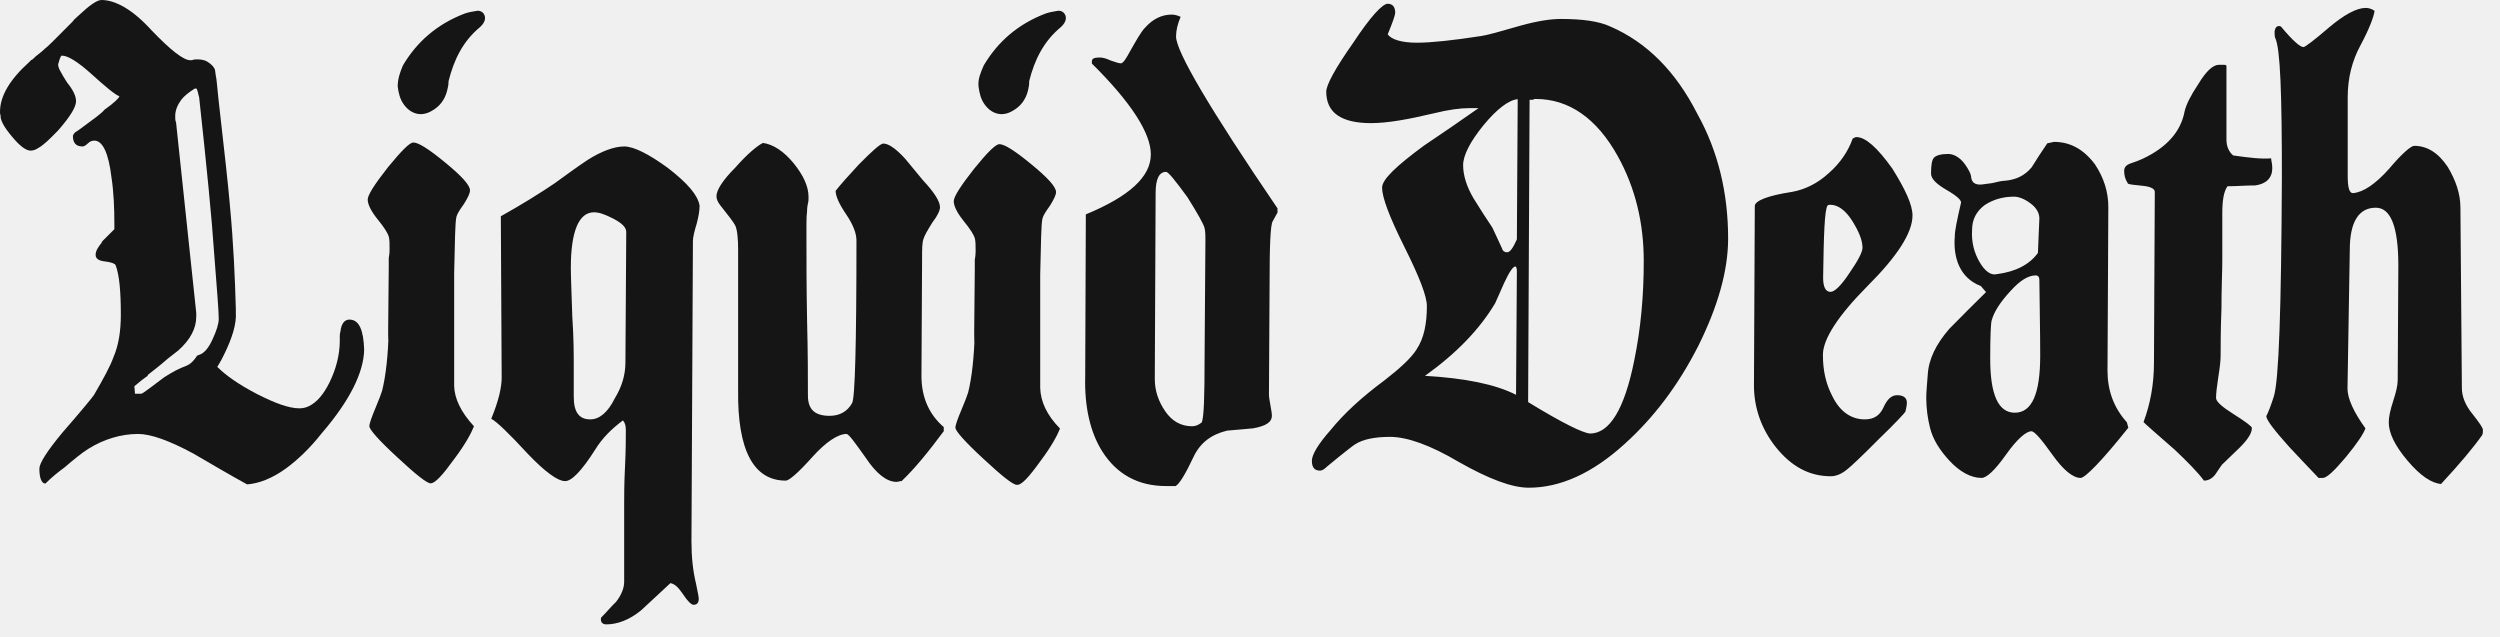
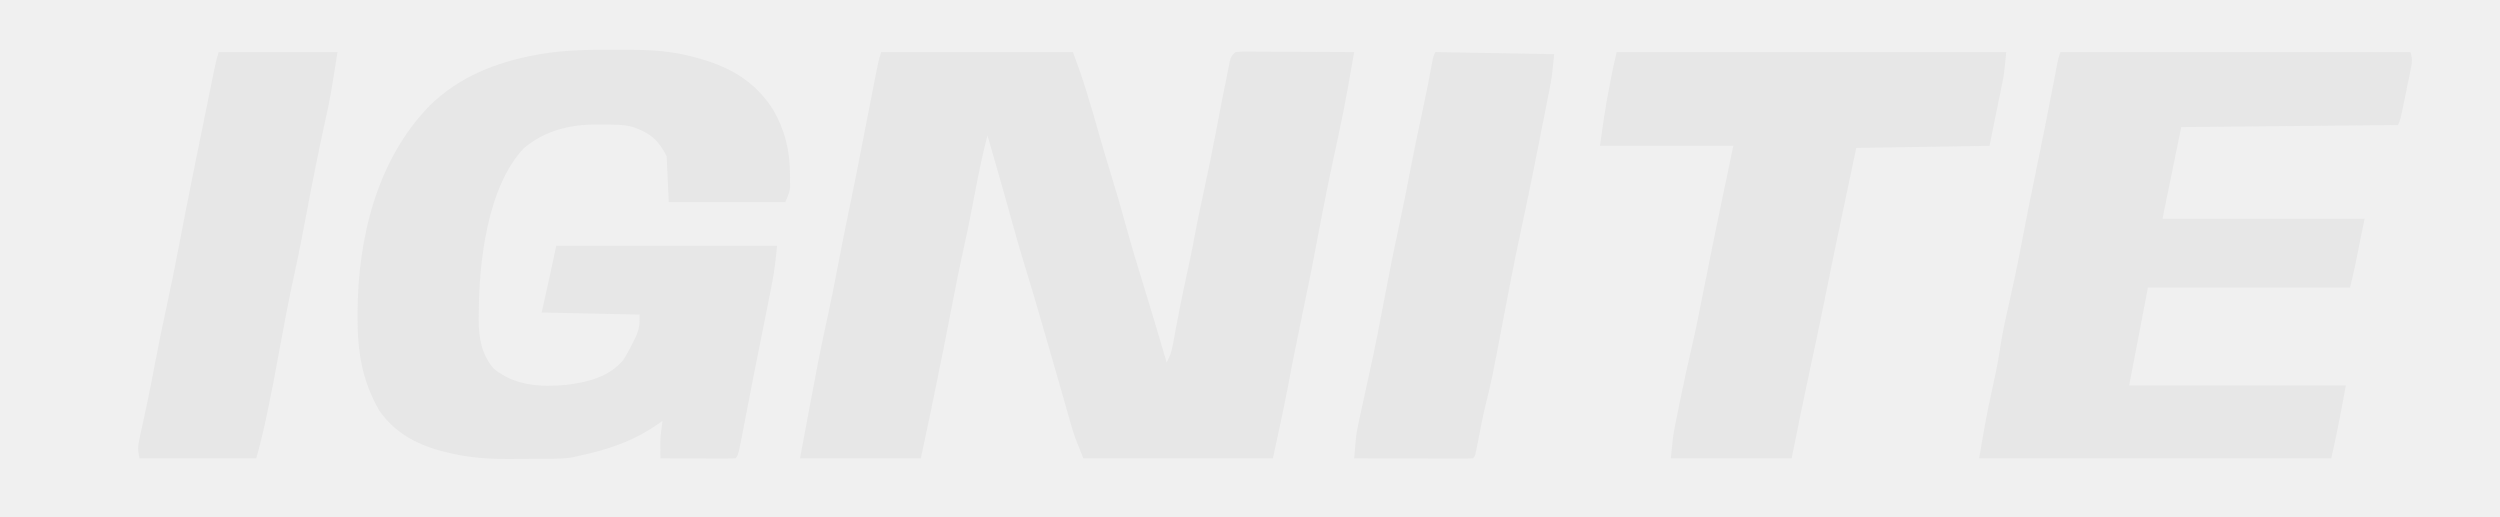
- <svg xmlns="http://www.w3.org/2000/svg" xml:space="preserve" id="Layer_1" x="0" y="0" version="1.1" viewBox="0 0 1200 305.5">
-   <style>.st0{fill:#151515}.st1{fill:#fff}</style>
-   <path d="M1191.8 206.4c0 1.1 0 1.8-.4 2.5-4.3 6.1-10.7 13.7-19.7 23.4-4.7-.4-10-4-16.1-11.2-6.1-7.2-9-13.3-9-18.4 0-2.5.7-5.8 2.1-10.1 1.4-4.3 2.2-7.6 2.2-10.1l.3-55.1c0-18.4-3.6-27.7-10.8-27.7-8.2 0-12.5 6.8-12.5 20.2l-1.1 66.6c0 4.7 2.9 11.2 8.6 19.1-.7 2.2-3.6 6.8-9.3 13.7-5.7 6.8-9.3 10.1-11.1 10.1h-2.1c-4.7-5-9.3-9.7-14-14.8-6.8-7.6-10.8-12.6-11.1-14.8 1.1-2.2 2.2-5 3.6-9.4 2.5-7.6 3.6-42.5 3.9-105.2 0-39.6-.7-61.9-3.2-67-.3-.7-.3-1.8-.3-3.2.3-1.8 1.1-2.5 2.1-2.5.4 0 .7 0 1.1.4 5.4 6.5 9 9.7 10.7 9.7.7 0 5-3.2 12.2-9.4 7.2-6.1 13.3-9.4 17.6-9.4 1.4 0 2.9.4 4.3 1.4-.4 2.9-2.5 8.6-6.8 16.6-3.9 7.2-6.1 15.5-6.1 24.8v37.8c0 5.4.7 8.3 2.5 8.3 5-.4 10.7-4.3 17.2-11.5 6.4-7.6 10.7-11.2 12.2-11.2 6.1 0 11.5 3.2 16.1 10.1 3.9 6.5 6.1 13 6.1 19.5l.7 86.8c0 4 1.8 8.3 5 12.2 3.3 4.2 5.1 6.7 5.1 7.8z" class="st0" />
-   <path d="M1090.7 80.7c0 4.7-2.9 7.6-8.2 8.3-4.3 0-9 .4-13.3.4-1.8 2.5-2.5 6.8-2.5 13v23c0 5-.4 12.6-.4 22.7-.4 10.1-.4 17.6-.4 22.7 0 2.2-.4 5.8-1.1 10.1-.7 4.7-1.1 7.9-1.1 10.1 0 1.8 2.9 4.3 8.6 7.9 5.7 3.6 8.6 5.8 8.6 6.5 0 2.5-1.8 5.4-5.8 9.4-2.9 2.9-5.7 5.4-8.6 8.3-.7 1.1-1.8 2.5-3.2 4.7-1.4 1.8-3.2 2.9-5.4 2.9-3.2-4.3-7.9-9-14-14.8-9-7.9-14-12.2-15-13.3 3.2-8.6 5-18 5-28.4l.4-82.1c0-1.4-1.8-2.5-5.7-2.9-4.3-.4-6.8-.7-7.2-1.1-1.4-2.2-1.8-4-1.8-6.1 0-1.8 1.1-2.9 3.2-3.6 2.2-.7 3.9-1.4 5.7-2.2 11.5-5.4 18.3-13 20.1-22.7.7-3.2 2.9-7.6 6.5-13 3.9-6.5 7.2-9.4 10-9.4h2.2c.4 0 1.1 0 1.4.4V67c0 3.2 1.1 5.8 3.2 7.6 7.5 1.1 13.6 1.8 18.3 1.4-.2.7.5 2.2.5 4.7zm-69.1 124.6c-12.9 16.2-20.8 24.1-22.9 24.1-3.6 0-8.2-3.6-13.6-11.2s-8.6-11.2-10-11.2c-2.5 0-6.8 3.6-12.2 11.2-5.4 7.6-9.3 11.2-11.8 11.2-5 0-10.4-2.9-15.4-8.3-4.6-5-7.9-10.1-9.3-15.8-1.1-4.3-1.8-9.4-1.8-14.4 0-2.9.4-6.5.7-10.8.4-7.6 3.9-14.8 10.4-22.3 5.7-5.8 11.8-11.9 17.6-17.6l-2.5-2.9c-10.4-4-13.3-14-12.5-23.8 0-2.9 1.1-7.9 2.9-15.8.7-1.4-1.8-3.6-6.8-6.5s-7.5-5.4-7.5-7.9c0-4 .4-6.5 1.4-7.6 1.1-1.1 3.2-1.8 6.8-1.8 2.5 0 5.4 1.4 7.9 4.7 1.8 2.5 3.2 5 3.2 6.8.4 2.2 1.8 3.2 4.3 3.2 1.1 0 2.9-.4 5.7-.7 2.9-.7 4.7-1.1 5.7-1.1 5.7-.4 10-2.5 13.3-6.5 2.5-4 5-7.9 7.5-11.5l3.2-.7c7.9 0 14.3 3.6 19.7 10.8 4.3 6.5 6.4 13.3 6.4 20.5l-.4 78.5c0 9.4 2.9 17.7 9.3 24.8l.7 2.6zm-43.4-83.9.7-16.6c0-2.5-1.4-5.1-4.3-7.2-2.9-2.2-5.7-3.2-7.9-3.2-5.4 0-10 1.4-14 4-3.9 2.9-6.1 6.8-6.1 11.9-.4 6.1 1.1 11.2 3.6 15.5 2.5 4.3 5.4 6.5 8.2 5.8 9.4-1.2 15.9-4.8 19.8-10.2zm-1.1 10.8c-3.6 0-7.5 2.5-11.8 7.2-5.4 5.8-8.2 10.4-9.3 14.4-.4 1.4-.7 7.6-.7 18.4 0 17.3 3.9 25.9 11.8 25.9 8.2 0 12.2-9 12.2-27.4 0-.4 0-12.2-.4-36 0-1.4-.3-2.5-1.8-2.5zM918 103.4c0 8.3-7.2 19.5-21.5 33.8-14.3 14.4-21.5 25.6-21.5 33.1 0 7.6 1.4 14 4.7 20.2 3.6 7.2 9 10.8 15.4 10.8 4.3 0 7.2-1.8 9-5.8 1.8-4 3.9-5.8 6.5-5.8 2.9 0 4.7 1.1 4.7 3.6 0 1.4-.4 2.9-.7 4.3-.4.7-4.7 5.4-12.9 13.3-8.2 8.3-13.3 13-14.7 14.1-2.9 2.5-5.7 3.6-8.2 3.6-10.4 0-19-4.7-26.5-14.1-6.8-8.6-10.4-18.7-10.4-29.5l.4-86.1c0-2.5 6.1-5 17.9-6.8 6.1-1.1 12.2-4 17.6-9 5.4-4.7 9.3-10.4 11.5-16.6.7-.4 1.4-.7 1.8-.7 4.3 0 10 5 17.2 15.1 6.2 9.9 9.7 17.4 9.7 22.5zm-24 15.5c0-3.6-1.8-7.9-5-13-3.2-5-6.8-7.6-10.4-7.6-.4 0-1.1 0-1.4.4-1.4 2.2-1.8 13.7-2.1 34.6 0 4.3 1.1 6.8 3.6 6.8 1.8 0 5-2.9 9-9 4.2-6.1 6.3-10.1 6.3-12.2zm-64.5-4.4c0 15.5-5 32.8-14.3 51.5-9.7 19.1-21.5 34.6-35.5 47.2-15.4 14-30.8 20.9-45.9 20.9-8.2 0-19.3-4.3-33.3-12.2-14-8.3-25.1-12.2-33.3-12.2-7.2 0-12.9 1.1-16.8 3.6-.7.4-5.4 4-13.6 10.8-1.1 1.1-2.2 1.8-3.2 1.8-2.5 0-3.9-1.4-3.9-4.7 0-2.9 2.9-7.9 9-14.8 6.4-7.9 15-15.8 25.8-23.8 7.5-5.8 12.9-10.8 15.4-14.8 3.6-5.4 5-12.3 5-20.9 0-4.7-3.6-14-10.8-28.4-7.2-14.4-10.7-23.8-10.7-28.4 0-4 6.8-10.4 20.1-20.2 8.6-5.8 17.6-11.9 26.2-18h-4.3c-4.3 0-10 .7-17.2 2.5-12.2 2.9-22.2 4.7-30.1 4.7-14.3 0-21.5-5-21.5-15.1 0-3.2 4.3-11.2 12.9-23.4C657.8 8 663.6 1.8 666.1 1.8c2.2 0 3.6 1.4 3.6 4.3 0 1.1-1.1 4.3-3.6 10.4 1.8 2.5 6.8 4 14 4 6.8 0 17.2-1.1 30.8-3.2 2.9-.4 9.3-2.2 19-5 7.9-2.2 14.3-3.2 19.3-3.2 10.4 0 18.3 1.1 23.7 3.6 17.6 7.6 31.5 21.6 41.9 42.1 10 18 14.7 38.1 14.7 59.7zm-101.4.4.4-67.3c-4.3.4-10 4.7-16.5 12.6-6.4 7.9-9.7 14.4-9.7 19.1 0 5 1.8 10.5 5 15.9 2.9 4.7 6.1 9.7 9 14 1.1 2.2 2.5 5.4 4.7 10.1.4 1.4 1.4 1.8 2.5 1.8 1.4-.1 2.8-2.2 4.6-6.2zm-.4 74.6.4-59.4c0-1.4-.4-2.2-.7-2.2-1.1 0-2.9 2.5-5.4 7.9-1.4 3.2-2.9 6.5-4.3 9.7-7.5 12.6-18.6 24.1-33.7 34.9 19 1.1 33.7 4 43.7 9.1zm6.5-141.6-.7 145.1c16.5 10.1 26.2 14.8 29.7 15.1 9.3 0 16.5-11.5 21.2-34.9 3.2-15.5 4.6-31.3 4.6-47.9 0-18-3.9-34.9-12.5-50.4-10-18-23.3-27.4-39.4-27.4-.4 0-.7 0-1.4.4h-1.5zm-120.8 54c0-.4-.7 1.1-2.5 4.3-1.1 1.8-1.5 11.5-1.5 29.9l-.3 53.3c0 1.1.3 2.9.7 5.1.4 2.2.7 4 .7 5 0 3.2-2.9 5-9 6.1-3.9.4-8.2.7-12.5 1.1-7.5 1.8-12.9 5.8-16.1 12.6-3.9 8.3-6.8 13-8.6 14h-4.7c-13.3 0-23.6-5.7-30.5-16.6-5.7-9-8.6-21.2-8.2-36l.3-77.8c20.8-8.6 31.2-18 31.2-28.8 0-10.1-9.3-24.8-28.3-43.6v-1.1c0-1.4 1.4-1.8 3.9-1.8 1.1 0 2.9.4 5 1.4 2.1.7 4 1.4 5 1.4 1.1 0 2.5-2.2 4.6-6.1 2.9-5 5-9 7.2-11.2 3.6-4 7.9-6.1 12.6-6.1 1.4 0 2.9.4 4.3 1.1-1.4 3.2-2.2 6.5-2.2 9.4 0 7.2 16.1 34.6 48.7 82.5v1.9zm-53.7-19.4c-3.2 0-5 3.2-5 10.1l-.4 89.3c0 5.8 1.8 10.8 5 15.5 3.2 4.7 7.5 7.2 12.9 7.2 1.8 0 3.2-.7 4.6-1.8 1.1-2.2 1.4-12.6 1.4-31l.4-56.9c0-1.8 0-3.6-.4-5.4-.4-1.8-3.2-6.8-8.2-14.8-6-8.2-9.2-12.2-10.3-12.2zm-66.3-38.9c-1.1 4.3-3.6 7.6-7.5 9.7-5 2.9-10 1.4-13.3-3.2-1.8-2.5-2.5-5.4-2.9-8.6-.4-3.6 1.1-6.8 2.5-10.1 6.8-11.5 16.5-19.8 29.4-24.8 1.8-.7 4.3-1.1 6.1-1.4 2.9-.4 4.7 2.5 3.6 5-.4 1.1-1.4 2.2-2.2 2.9-8.2 6.8-12.6 15.8-15.1 25.9.1 1.7-.3 3.2-.6 4.6zm15.4 162.1c-1.1 2.9-3.9 8.3-9.3 15.5-5.7 7.9-9.3 11.9-11.5 11.5-1.8 0-7.2-4.3-16.1-12.6-9-8.3-13.3-13.3-13.3-14.8 0-1.4 1.1-4.3 2.9-8.6 1.8-4.3 2.9-7.2 3.2-8.3 1.8-7.2 2.9-16.9 3.2-29.5-.4 12.6-.4 2.5 0-29.9v-4.3c.4-2.2.4-3.6.4-4.3 0-2.5 0-4.7-.4-6.1-.4-1.4-2.1-4.3-5.4-8.3-3.2-4-4.7-7.2-4.7-9.4s3.2-7.2 9.7-15.5c6.4-7.9 10.4-11.9 12.2-11.9 2.5 0 7.5 3.2 15.4 9.7 7.9 6.5 11.8 10.8 11.8 13.3 0 1.4-1.1 3.6-2.9 6.5-2.1 2.9-3.2 4.7-3.6 6.1-.7 2.9-.7 11.9-1.1 27v54.4c.2 6.5 3.1 13 9.5 19.5zm-55.9 1.4c-7.5 10.1-14 18-20.1 23.8-.7 0-1.8.4-2.5.4-4.7 0-9.7-4-14.7-11.5-5.4-7.6-8.2-11.5-9.3-11.5-3.9 0-9.7 3.6-16.5 11.2-6.8 7.6-11.1 11.2-12.6 11.2-15.4 0-23.3-14.4-22.9-43.6v-67c0-5.8-.4-9.7-1.4-11.9-.7-1.4-3.2-4.7-7.2-9.7-1.1-1.4-1.8-2.9-1.8-4.3 0-2.9 2.9-7.6 9-13.7 5.7-6.5 10.4-10.4 13.3-11.9 5 .7 10 4 14.7 9.7 4.7 5.8 7.2 11.2 7.2 16.2 0 1.1 0 2.2-.3 3.2-.4 1.8-.4 3.2-.4 3.6-.4 2.5-.3 7.9-.3 16.6 0 7.9 0 19.8.3 36 .4 15.9.4 27.7.4 36 0 6.5 3.2 9.7 10.4 9.7 5 0 8.6-2.2 10.8-6.1 1.4-2.2 2.1-28.1 2.1-78.1 0-3.6-1.8-7.9-5-12.6-3.2-4.7-5-8.6-5-11.2 2.5-3.2 6.1-7.2 11.1-12.6 6.4-6.5 10.4-10.1 11.8-10.1 2.5 0 6.1 2.5 10.4 7.2 2.9 3.6 5.7 6.8 8.6 10.4 5.4 5.8 8.2 10.1 8.2 13 0 1.4-1.1 4-3.6 7.2-2.5 4-3.9 6.5-4.3 7.9-.7 1.8-.7 5-.7 9.4l-.3 56.5c0 10.1 3.6 18.4 10.7 24.5v2.1zm-117.5 80.3c0 1.8-.7 2.9-2.5 2.9-1.1 0-2.9-1.8-5-5-2.2-3.2-3.9-5-6.1-5.4-4.7 4.3-9.3 8.7-14 13-5.7 4.7-11.5 6.8-16.8 6.8-1.8 0-2.9-1.1-2.5-3.2 2.5-2.5 4.6-5.1 7.2-7.6 2.5-3.2 3.9-6.5 3.9-9.7v-37.4c0-4 0-9.7.4-17.7.4-7.9.4-13.7.4-17.6 0-2.2-.4-3.6-1.4-4.7-5.4 4-10 8.6-13.3 14-6.4 10.1-11.5 15.5-14.7 15.1-3.2 0-9.3-4.3-17.6-13-9.3-10.1-15-15.5-17.6-16.9 3.6-8.7 5-15.1 5-19.8l-.4-77.4c10.4-5.8 19-11.2 25.8-15.8 5-3.6 10.4-7.6 15.8-11.2 6.8-4.3 12.9-6.5 17.6-6.5 4.6 0 11.8 3.6 21.1 10.4 9.3 7.2 14.3 13 15.1 18 0 2.2-.4 5-1.4 8.7-1.1 3.6-1.8 6.5-1.8 8.3l-.7 144c0 7.6.7 14.4 2.2 20.5.9 4.3 1.3 6.5 1.3 7.2zM300.2 174l.4-62.7c0-2.2-2.2-4.3-6.5-6.5-3.6-1.8-6.4-2.9-9-2.9-7.2 0-11.1 9-11.1 26.6 0 5 .4 13 .7 23.4.7 10.4.7 18.4.7 23.4v15.2c0 7.2 2.5 10.8 7.9 10.8 4.6 0 8.6-3.6 11.8-10.1 3.3-5.4 5.1-11.1 5.1-17.2zM214.6 43.6c-1.1 4.3-3.6 7.6-7.5 9.7-5 2.9-10 1.4-13.3-3.2-1.8-2.5-2.5-5.4-2.9-8.6 0-3.6 1.1-6.8 2.5-10.1 6.8-11.5 16.5-19.8 29.4-24.8 1.8-.7 4.3-1.1 6.1-1.4 2.9-.4 4.7 2.5 3.6 5-.4 1.1-1.4 2.2-2.2 2.9-8.2 6.8-12.5 15.8-15 25.9 0 1.7-.3 3.2-.7 4.6zm12.9 161c-1.1 2.9-3.9 8.3-9.3 15.5-5.7 7.9-9.3 11.9-11.5 11.9-1.8 0-7.2-4.3-16.1-12.6-9-8.3-13.3-13.3-13.3-14.8 0-1.4 1.1-4.3 2.9-8.7 1.8-4.3 2.9-7.2 3.2-8.3 1.8-7.2 2.9-16.9 3.2-29.5-.4 12.6-.4 2.5 0-29.9v-4.3c.4-2.2.4-3.6.4-4.3 0-2.5 0-4.7-.4-6.1-.4-1.4-2.1-4.3-5.4-8.3-3.2-4-4.7-7.2-4.7-9.4s3.2-7.2 9.7-15.5c6.5-7.9 10.4-11.9 12.2-11.9 2.5 0 7.5 3.2 15.4 9.7 7.9 6.5 11.8 10.8 11.8 13.3 0 1.4-1.1 3.6-2.9 6.5-2.1 2.9-3.2 4.7-3.6 6.1-.7 2.9-.7 11.9-1.1 27v54.4c.2 5.8 3.1 12.3 9.5 19.2zm-181-7.1c-2.5 2.2 2.1-2.4-.8.5H45c3.3-3.2 1.6 0 1.5-.5z" class="st0" />
-   <path d="M167.7 153.4c-2.2 0-3.9 1.8-4.3 5.8-.4 1.1-.3 2.5-.3 4.3 0 6.8-1.8 13.7-5 20.2-2.9 5.8-6.1 9.4-9.7 11.2-1.4.7-2.9 1.1-4.7 1.1-5 0-11.8-2.5-20.4-6.9-9-4.7-15-9-19-13 1.4-2.2 2.5-4.3 3.2-5.8 3.9-7.9 6.1-14.8 5.7-20.5v-1.4c-.4-14.8-1.1-31.3-2.9-50.4-.7-8.3-2.5-24.8-5.4-50.1-.7-7.2-1.1-10.8-1.1-10.4-.4-1.8-.4-3.2-.7-4.3-.7-1.4-1.8-2.5-3.6-3.6s-3.9-1.1-5.4-1.1c-1.1 0-1.8.4-2.1.4h-.7c-3.2 0-9.3-4.7-18.6-14.4C63.8 4.7 55.5 0 48.7 0 46.6 0 43 2.5 38 7.2c-1.1 1.1-2.2 1.8-3.2 3.2-8.2 8.3-12.5 12.6-13.3 13-1.4 1.4-2.9 2.5-4.3 3.6-1.1 1.1-1.8 1.8-2.2 1.8l-1.1 1.1C4.7 38.2 0 46.1 0 53.7c0 .4 0 1.1.3 1.8-.3 1.8 1.5 5.4 5.4 10 3.9 4.7 6.8 6.8 9 6.8 1.1 0 2.5-.4 3.9-1.4 2.5-1.4 5.4-4.3 9.3-8.3 5.7-6.5 8.6-11.2 8.6-14 0-2.5-1.4-5.4-4.3-9-1.4-2.2-2.5-4-3.2-5.4-.7-1.1-1.1-2.5-1.1-3.2 0-.4.4-1.1.7-2.5.4-1.1.7-1.8 1.1-1.8 2.9 0 7.5 2.9 13.6 8.3 7.2 6.5 11.8 10.4 14 11.2 0 .7-2.5 3.2-7.2 6.5-1.4 1.8-5 4.3-10.4 8.3-1.4 1.1-2.5 1.8-3.6 2.5-.7.7-1.1 1.4-1.1 1.8 0 3.2 1.4 5 4.6 5 .7 0 1.4-.4 2.5-1.4 1.1-1.1 2.1-1.4 3.2-1.4 3.9 0 6.8 5.8 8.2 17.6 1.1 7.2 1.4 14.8 1.4 22.7v2.2l-5.4 5.4c-.4.4-.7.7-.7 1.1-1.8 2.2-2.9 4-2.9 5.8 0 1.8 1.4 2.9 4.6 3.2 3.2.4 4.7 1.1 5 1.8 1.8 4.7 2.5 12.6 2.5 23.8 0 7.9-1.1 14.8-3.6 20.5-1.4 4-4.7 10.1-9.3 18-.7 1.1-5.7 7.2-15.1 18-7.5 9-11.1 14.8-11.1 17.3 0 4.7 1.1 7.2 2.9 7.2 3.2-3.2 6.5-5.8 9-7.6 4.7-4 8.6-7.2 11.5-9 7.5-4.7 15.8-7.2 24-7.2 6.1 0 15 3.2 26.5 9.4 8.6 5 17.2 10.1 25.8 14.8 5.7-.4 12.2-2.9 19-7.9 5.4-4 11.1-9.4 16.8-16.6 13.6-15.8 20.1-29.2 20.4-40-.3-9.6-2.4-14.6-7.1-14.6zm-72 16.9c-.4 0-.7.4-1.1.4-1.8 2.9-3.6 4.3-5.4 5-3.2 1.1-6.5 2.9-10.4 5.4-5.7 4.3-9 6.8-9.7 7.2-.7.4-1.1.7-1.4.7h-2.9l-.3-3.6c2.1-1.8 4.3-3.6 6.4-5v-.4c3.2-2.5 6.4-5 9.7-7.9 1.8-1.4 3.2-2.5 5-3.9 5.7-5.1 8.6-10.5 8.6-16.2v-1.8l-9.7-91.5c-.4-.7-.4-1.8-.4-2.9 0-2.9 1.1-5.4 2.9-7.9 1.4-1.8 3.6-3.6 6.5-5.4h.7c.4 0 .7 1.4 1.4 4.3 3.6 33.1 6.1 58.3 7.2 74.9 1.4 17.7 2.2 28.1 2.2 31.3 0 2.5-1.1 5.8-2.9 9.7-2.1 4.7-4.3 6.9-6.4 7.6z" class="st0" />
-   <path d="M1191.8 610.4c0 1.1 0 1.8-.4 2.5-4.3 6.1-10.7 13.7-19.7 23.4-4.7-.4-10-4-16.1-11.2-6.1-7.2-9-13.3-9-18.4 0-2.5.7-5.8 2.1-10.1 1.4-4.3 2.2-7.6 2.2-10.1l.3-55.1c0-18.4-3.6-27.7-10.8-27.7-8.2 0-12.5 6.8-12.5 20.2l-1.1 66.6c0 4.7 2.9 11.2 8.6 19.1-.7 2.2-3.6 6.8-9.3 13.7-5.7 6.8-9.3 10.1-11.1 10.1h-2.1c-4.7-5-9.3-9.7-14-14.8-6.8-7.6-10.8-12.6-11.1-14.8 1.1-2.2 2.2-5 3.6-9.4 2.5-7.6 3.6-42.5 3.9-105.2 0-39.6-.7-61.9-3.2-67-.3-.7-.3-1.8-.3-3.2.3-1.8 1.1-2.5 2.1-2.5.4 0 .7 0 1.1.4 5.4 6.5 9 9.7 10.7 9.7.7 0 5-3.2 12.2-9.4 7.2-6.1 13.3-9.4 17.6-9.4 1.4 0 2.9.4 4.3 1.4-.4 2.9-2.5 8.6-6.8 16.6-3.9 7.2-6.1 15.5-6.1 24.8v37.8c0 5.4.7 8.3 2.5 8.3 5-.4 10.7-4.3 17.2-11.5 6.4-7.6 10.7-11.2 12.2-11.2 6.1 0 11.5 3.2 16.1 10.1 3.9 6.5 6.1 13 6.1 19.5l.7 86.8c0 4 1.8 8.3 5 12.2 3.3 4.2 5.1 6.7 5.1 7.8z" class="st1" />
-   <path d="M1090.7 484.7c0 4.7-2.9 7.6-8.2 8.3-4.3 0-9 .4-13.3.4-1.8 2.5-2.5 6.8-2.5 13v23c0 5-.4 12.6-.4 22.7-.4 10.1-.4 17.6-.4 22.7 0 2.2-.4 5.8-1.1 10.1-.7 4.7-1.1 7.9-1.1 10.1 0 1.8 2.9 4.3 8.6 7.9 5.7 3.6 8.6 5.8 8.6 6.5 0 2.5-1.8 5.4-5.8 9.4-2.9 2.9-5.7 5.4-8.6 8.3-.7 1.1-1.8 2.5-3.2 4.7-1.4 1.8-3.2 2.9-5.4 2.9-3.2-4.3-7.9-9-14-14.8-9-7.9-14-12.2-15-13.3 3.2-8.6 5-18 5-28.4l.4-82.1c0-1.4-1.8-2.5-5.7-2.9-4.3-.4-6.8-.7-7.2-1.1-1.4-2.2-1.8-4-1.8-6.1 0-1.8 1.1-2.9 3.2-3.6 2.2-.7 3.9-1.4 5.7-2.2 11.5-5.4 18.3-13 20.1-22.7.7-3.2 2.9-7.6 6.5-13 3.9-6.5 7.2-9.4 10-9.4h2.2c.4 0 1.1 0 1.4.4V471c0 3.2 1.1 5.8 3.2 7.6 7.5 1.1 13.6 1.8 18.3 1.4-.2.7.5 2.2.5 4.7zm-69.1 124.6c-12.9 16.2-20.8 24.1-22.9 24.1-3.6 0-8.2-3.6-13.6-11.2s-8.6-11.2-10-11.2c-2.5 0-6.8 3.6-12.2 11.2-5.4 7.6-9.3 11.2-11.8 11.2-5 0-10.4-2.9-15.4-8.3-4.6-5-7.9-10.1-9.3-15.8-1.1-4.3-1.8-9.4-1.8-14.4 0-2.9.4-6.5.7-10.8.4-7.6 3.9-14.8 10.4-22.3 5.7-5.8 11.8-11.9 17.6-17.6l-2.5-2.9c-10.4-4-13.3-14-12.5-23.8 0-2.9 1.1-7.9 2.9-15.8.7-1.4-1.8-3.6-6.8-6.5s-7.5-5.4-7.5-7.9c0-4 .4-6.5 1.4-7.6 1.1-1.1 3.2-1.8 6.8-1.8 2.5 0 5.4 1.4 7.9 4.7 1.8 2.5 3.2 5 3.2 6.8.4 2.2 1.8 3.2 4.3 3.2 1.1 0 2.9-.4 5.7-.7 2.9-.7 4.7-1.1 5.7-1.1 5.7-.4 10-2.5 13.3-6.5 2.5-4 5-7.9 7.5-11.5l3.2-.7c7.9 0 14.3 3.6 19.7 10.8 4.3 6.5 6.4 13.3 6.4 20.5l-.4 78.5c0 9.4 2.9 17.7 9.3 24.8l.7 2.6zm-43.4-83.9.7-16.6c0-2.5-1.4-5.1-4.3-7.2-2.9-2.2-5.7-3.2-7.9-3.2-5.4 0-10 1.4-14 4-3.9 2.9-6.1 6.8-6.1 11.9-.4 6.1 1.1 11.2 3.6 15.5 2.5 4.3 5.4 6.5 8.2 5.8 9.4-1.2 15.9-4.8 19.8-10.2zm-1.1 10.8c-3.6 0-7.5 2.5-11.8 7.2-5.4 5.8-8.2 10.4-9.3 14.4-.4 1.4-.7 7.6-.7 18.4 0 17.3 3.9 25.9 11.8 25.9 8.2 0 12.2-9 12.2-27.4 0-.4 0-12.2-.4-36 0-1.4-.3-2.5-1.8-2.5zM918 507.4c0 8.3-7.2 19.5-21.5 33.8-14.3 14.4-21.5 25.6-21.5 33.1 0 7.6 1.4 14 4.7 20.2 3.6 7.2 9 10.8 15.4 10.8 4.3 0 7.2-1.8 9-5.8 1.8-4 3.9-5.8 6.5-5.8 2.9 0 4.7 1.1 4.7 3.6 0 1.4-.4 2.9-.7 4.3-.4.7-4.7 5.4-12.9 13.3-8.2 8.3-13.3 13-14.7 14.1-2.9 2.5-5.7 3.6-8.2 3.6-10.4 0-19-4.7-26.5-14.1-6.8-8.6-10.4-18.7-10.4-29.5l.4-86.1c0-2.5 6.1-5 17.9-6.8 6.1-1.1 12.2-4 17.6-9 5.4-4.7 9.3-10.4 11.5-16.6.7-.4 1.4-.7 1.8-.7 4.3 0 10 5 17.2 15.1 6.2 9.9 9.7 17.4 9.7 22.5zm-24 15.5c0-3.6-1.8-7.9-5-13-3.2-5-6.8-7.6-10.4-7.6-.4 0-1.1 0-1.4.4-1.4 2.2-1.8 13.7-2.1 34.6 0 4.3 1.1 6.8 3.6 6.8 1.8 0 5-2.9 9-9 4.2-6.1 6.3-10.1 6.3-12.2zm-64.5-4.4c0 15.5-5 32.8-14.3 51.5-9.7 19.1-21.5 34.6-35.5 47.2-15.4 14-30.8 20.9-45.9 20.9-8.2 0-19.3-4.3-33.3-12.2-14-8.3-25.1-12.2-33.3-12.2-7.2 0-12.9 1.1-16.8 3.6-.7.4-5.4 4-13.6 10.8-1.1 1.1-2.2 1.8-3.2 1.8-2.5 0-3.9-1.4-3.9-4.7 0-2.9 2.9-7.9 9-14.8 6.4-7.9 15-15.8 25.8-23.8 7.5-5.8 12.9-10.8 15.4-14.8 3.6-5.4 5-12.3 5-20.9 0-4.7-3.6-14-10.8-28.4-7.2-14.4-10.7-23.8-10.7-28.4 0-4 6.8-10.4 20.1-20.2 8.6-5.8 17.6-11.9 26.2-18h-4.3c-4.3 0-10 .7-17.2 2.5-12.2 2.9-22.2 4.7-30.1 4.7-14.3 0-21.5-5-21.5-15.1 0-3.2 4.3-11.2 12.9-23.4 8.6-12.6 14.3-18.7 16.8-18.7 2.2 0 3.6 1.4 3.6 4.3 0 1.1-1.1 4.3-3.6 10.4 1.8 2.5 6.8 4 14 4 6.8 0 17.2-1.1 30.8-3.2 2.9-.4 9.3-2.2 19-5 7.9-2.2 14.3-3.2 19.3-3.2 10.4 0 18.3 1.1 23.7 3.6 17.6 7.6 31.5 21.6 41.9 42.1 9.8 17.9 14.5 38 14.5 59.6zm-101.4.4.4-67.3c-4.3.4-10 4.7-16.5 12.6-6.4 7.9-9.7 14.4-9.7 19.1 0 5 1.8 10.5 5 15.9 2.9 4.7 6.1 9.7 9 14 1.1 2.2 2.5 5.4 4.7 10.1.4 1.4 1.4 1.8 2.5 1.8 1.4-.1 2.8-2.2 4.6-6.2zm-.4 74.6.4-59.4c0-1.4-.4-2.2-.7-2.2-1.1 0-2.9 2.5-5.4 7.9-1.4 3.2-2.9 6.5-4.3 9.7-7.5 12.6-18.6 24.1-33.7 34.9 19 1.1 33.7 4 43.7 9.1zm6.5-141.6-.7 145.1c16.5 10.1 26.2 14.8 29.7 15.1 9.3 0 16.5-11.5 21.2-34.9 3.2-15.5 4.6-31.3 4.6-47.9 0-18-3.9-34.9-12.5-50.4-10-18-23.3-27.4-39.4-27.4-.4 0-.7 0-1.4.4h-1.5zm-120.8 54c0-.4-.7 1.1-2.5 4.3-1.1 1.8-1.5 11.5-1.5 29.9l-.3 53.3c0 1.1.3 2.9.7 5.1.4 2.2.7 4 .7 5 0 3.2-2.9 5-9 6.1-3.9.4-8.2.7-12.5 1.1-7.5 1.8-12.9 5.8-16.1 12.6-3.9 8.3-6.8 13-8.6 14h-4.7c-13.3 0-23.6-5.7-30.5-16.6-5.7-9-8.6-21.2-8.2-36l.3-77.8c20.8-8.6 31.2-18 31.2-28.8 0-10.1-9.3-24.8-28.3-43.6v-1.1c0-1.4 1.4-1.8 3.9-1.8 1.1 0 2.9.4 5 1.4 2.1.7 4 1.4 5 1.4 1.1 0 2.5-2.2 4.6-6.1 2.9-5 5-9 7.2-11.2 3.6-4 7.9-6.1 12.6-6.1 1.4 0 2.9.4 4.3 1.1-1.4 3.2-2.2 6.5-2.2 9.4 0 7.2 16.1 34.6 48.7 82.5v1.9zm-53.7-19.4c-3.2 0-5 3.2-5 10.1l-.4 89.3c0 5.8 1.8 10.8 5 15.5 3.2 4.7 7.5 7.2 12.9 7.2 1.8 0 3.2-.7 4.6-1.8 1.1-2.2 1.4-12.6 1.4-31l.4-56.9c0-1.8 0-3.6-.4-5.4-.4-1.8-3.2-6.8-8.2-14.8-6-8.2-9.2-12.2-10.3-12.2zm-66.3-38.9c-1.1 4.3-3.6 7.6-7.5 9.7-5 2.9-10 1.4-13.3-3.2-1.8-2.5-2.5-5.4-2.9-8.6-.4-3.6 1.1-6.8 2.5-10.1 6.8-11.5 16.5-19.8 29.4-24.8 1.8-.7 4.3-1.1 6.1-1.4 2.9-.4 4.7 2.5 3.6 5-.4 1.1-1.4 2.2-2.2 2.9-8.2 6.8-12.6 15.8-15.1 25.9.1 1.7-.3 3.2-.6 4.6zm15.4 162.1c-1.1 2.9-3.9 8.3-9.3 15.5-5.7 7.9-9.3 11.9-11.5 11.5-1.8 0-7.2-4.3-16.1-12.6-9-8.3-13.3-13.3-13.3-14.8 0-1.4 1.1-4.3 2.9-8.6 1.8-4.3 2.9-7.2 3.2-8.3 1.8-7.2 2.9-16.9 3.2-29.5-.4 12.6-.4 2.5 0-29.9v-4.3c.4-2.2.4-3.6.4-4.3 0-2.5 0-4.7-.4-6.1-.4-1.4-2.1-4.3-5.4-8.3-3.2-4-4.7-7.2-4.7-9.4s3.2-7.2 9.7-15.5c6.4-7.9 10.4-11.9 12.2-11.9 2.5 0 7.5 3.2 15.4 9.7 7.9 6.5 11.8 10.8 11.8 13.3 0 1.4-1.1 3.6-2.9 6.5-2.1 2.9-3.2 4.7-3.6 6.1-.7 2.9-.7 11.9-1.1 27v54.4c.2 6.5 3.1 13 9.5 19.5zm-55.9 1.4c-7.5 10.1-14 18-20.1 23.8-.7 0-1.8.4-2.5.4-4.7 0-9.7-4-14.7-11.5-5.4-7.6-8.2-11.5-9.3-11.5-3.9 0-9.7 3.6-16.5 11.2-6.8 7.6-11.1 11.2-12.6 11.2-15.4 0-23.3-14.4-22.9-43.6v-67c0-5.8-.4-9.7-1.4-11.9-.7-1.4-3.2-4.7-7.2-9.7-1.1-1.4-1.8-2.9-1.8-4.3 0-2.9 2.9-7.6 9-13.7 5.7-6.5 10.4-10.4 13.3-11.9 5 .7 10 4 14.7 9.7 4.7 5.8 7.2 11.2 7.2 16.2 0 1.1 0 2.2-.3 3.2-.4 1.8-.4 3.2-.4 3.6-.4 2.5-.3 7.9-.3 16.6 0 7.9 0 19.8.3 36 .4 15.9.4 27.7.4 36 0 6.5 3.2 9.7 10.4 9.7 5 0 8.6-2.2 10.8-6.1 1.4-2.2 2.1-28.1 2.1-78.1 0-3.6-1.8-7.9-5-12.6-3.2-4.7-5-8.6-5-11.2 2.5-3.2 6.1-7.2 11.1-12.6 6.4-6.5 10.4-10.1 11.8-10.1 2.5 0 6.1 2.5 10.4 7.2 2.9 3.6 5.7 6.8 8.6 10.4 5.4 5.8 8.2 10.1 8.2 13 0 1.4-1.1 4-3.6 7.2-2.5 4-3.9 6.5-4.3 7.9-.7 1.8-.7 5-.7 9.4l-.3 56.5c0 10.1 3.6 18.4 10.7 24.5v2.1zm-117.5 80.3c0 1.8-.7 2.9-2.5 2.9-1.1 0-2.9-1.8-5-5-2.2-3.2-3.9-5-6.1-5.4-4.7 4.3-9.3 8.7-14 13-5.7 4.7-11.5 6.8-16.8 6.8-1.8 0-2.9-1.1-2.5-3.2 2.5-2.5 4.6-5.1 7.2-7.6 2.5-3.2 3.9-6.5 3.9-9.7v-37.4c0-4 0-9.7.4-17.7.4-7.9.4-13.7.4-17.6 0-2.2-.4-3.6-1.4-4.7-5.4 4-10 8.6-13.3 14-6.4 10.1-11.5 15.5-14.7 15.1-3.2 0-9.3-4.3-17.6-13-9.3-10.1-15-15.5-17.6-16.9 3.6-8.7 5-15.1 5-19.8l-.4-77.4c10.4-5.8 19-11.2 25.8-15.8 5-3.6 10.4-7.6 15.8-11.2 6.8-4.3 12.9-6.5 17.6-6.5 4.6 0 11.8 3.6 21.1 10.4 9.3 7.2 14.3 13 15.1 18 0 2.2-.4 5-1.4 8.7-1.1 3.6-1.8 6.5-1.8 8.3l-.7 144c0 7.6.7 14.4 2.2 20.5.9 4.3 1.3 6.5 1.3 7.2zM300.2 578l.4-62.7c0-2.2-2.2-4.3-6.5-6.5-3.6-1.8-6.4-2.9-9-2.9-7.2 0-11.1 9-11.1 26.6 0 5 .4 13 .7 23.4.7 10.4.7 18.4.7 23.4v15.2c0 7.2 2.5 10.8 7.9 10.8 4.6 0 8.6-3.6 11.8-10.1 3.3-5.4 5.1-11.1 5.1-17.2zm-85.6-130.4c-1.1 4.3-3.6 7.6-7.5 9.7-5 2.9-10 1.4-13.3-3.2-1.8-2.5-2.5-5.4-2.9-8.6 0-3.6 1.1-6.8 2.5-10.1 6.8-11.5 16.5-19.8 29.4-24.8 1.8-.7 4.3-1.1 6.1-1.4 2.9-.4 4.7 2.5 3.6 5-.4 1.1-1.4 2.2-2.2 2.9-8.2 6.8-12.5 15.8-15 25.9 0 1.7-.3 3.2-.7 4.6zm12.9 161c-1.1 2.9-3.9 8.3-9.3 15.5-5.7 7.9-9.3 11.9-11.5 11.9-1.8 0-7.2-4.3-16.1-12.6-9-8.3-13.3-13.3-13.3-14.8 0-1.4 1.1-4.3 2.9-8.7 1.8-4.3 2.9-7.2 3.2-8.3 1.8-7.2 2.9-16.9 3.2-29.5-.4 12.6-.4 2.5 0-29.9v-4.3c.4-2.2.4-3.6.4-4.3 0-2.5 0-4.7-.4-6.1-.4-1.4-2.1-4.3-5.4-8.3-3.2-4-4.7-7.2-4.7-9.4s3.2-7.2 9.7-15.5c6.5-7.9 10.4-11.9 12.2-11.9 2.5 0 7.5 3.2 15.4 9.7 7.9 6.5 11.8 10.8 11.8 13.3 0 1.4-1.1 3.6-2.9 6.5-2.1 2.9-3.2 4.7-3.6 6.1-.7 2.9-.7 11.9-1.1 27v54.4c.2 5.8 3.1 12.3 9.5 19.2zm-181-7.1c-2.5 2.2 2.1-2.4-.8.5H45c3.3-3.2 1.6 0 1.5-.5z" class="st1" />
-   <path d="M167.7 557.4c-2.2 0-3.9 1.8-4.3 5.8-.4 1.1-.3 2.5-.3 4.3 0 6.8-1.8 13.7-5 20.2-2.9 5.8-6.1 9.4-9.7 11.2-1.4.7-2.9 1.1-4.7 1.1-5 0-11.8-2.5-20.4-6.9-9-4.7-15-9-19-13 1.4-2.2 2.5-4.3 3.2-5.8 3.9-7.9 6.1-14.8 5.7-20.5v-1.4c-.4-14.8-1.1-31.3-2.9-50.4-.7-8.3-2.5-24.8-5.4-50.1-.7-7.2-1.1-10.8-1.1-10.4-.4-1.8-.4-3.2-.7-4.3-.7-1.4-1.8-2.5-3.6-3.6s-3.9-1.1-5.4-1.1c-1.1 0-1.8.4-2.1.4h-.7c-3.2 0-9.3-4.7-18.6-14.4-9-9.7-17.2-14.4-24-14.4-2.1 0-5.7 2.5-10.7 7.2-1.1 1.1-2.2 1.8-3.2 3.2-8.2 8.3-12.5 12.6-13.3 13-1.4 1.4-2.9 2.5-4.3 3.6-1.1 1.1-1.8 1.8-2.2 1.8l-1.1 1.1c-9.3 8.3-14 16.2-14 23.8 0 .4 0 1.1.3 1.8-.4 1.8 1.4 5.4 5.4 10.1 3.9 4.7 6.8 6.8 9 6.8 1.1 0 2.5-.4 3.9-1.4 2.5-1.4 5.4-4.3 9.3-8.3 5.7-6.5 8.6-11.2 8.6-14 0-2.5-1.4-5.4-4.3-9-1.4-2.2-2.5-4-3.2-5.4-.7-1.1-1.1-2.5-1.1-3.2 0-.4.4-1.1.7-2.5.4-1.1.7-1.8 1.1-1.8 2.9 0 7.5 2.9 13.6 8.3 7.2 6.5 11.8 10.4 14 11.2 0 .7-2.5 3.2-7.2 6.5-1.4 1.8-5 4.3-10.4 8.3-1.4 1.1-2.5 1.8-3.6 2.5-.7.7-1.1 1.4-1.1 1.8 0 3.2 1.4 5 4.6 5 .7 0 1.4-.4 2.5-1.4 1.1-1.1 2.1-1.4 3.2-1.4 3.9 0 6.8 5.8 8.2 17.6 1.1 7.2 1.4 14.8 1.4 22.7v2.2l-5.4 5.4c-.4.4-.7.7-.7 1.1-1.8 2.2-2.9 4-2.9 5.8 0 1.8 1.4 2.9 4.6 3.2 3.2.4 4.7 1.1 5 1.8 1.8 4.7 2.5 12.6 2.5 23.8 0 7.9-1.1 14.8-3.6 20.5-1.4 4-4.7 10.1-9.3 18-.7 1.1-5.7 7.2-15.1 18-7.5 9-11.1 14.8-11.1 17.3 0 4.7 1.1 7.2 2.9 7.2 3.2-3.2 6.5-5.8 9-7.6 4.7-4 8.6-7.2 11.5-9 7.5-4.7 15.8-7.2 24-7.2 6.1 0 15 3.2 26.5 9.4 8.6 5 17.2 10.1 25.8 14.8 5.7-.4 12.2-2.9 19-7.9 5.4-4 11.1-9.4 16.8-16.6 13.6-15.8 20.1-29.2 20.4-40-.2-9.8-2.3-14.8-7-14.8zm-72 16.9c-.4 0-.7.4-1.1.4-1.8 2.9-3.6 4.3-5.4 5-3.2 1.1-6.5 2.9-10.4 5.4-5.7 4.3-9 6.8-9.7 7.2-.7.4-1.1.7-1.4.7h-2.9l-.3-3.6c2.1-1.8 4.3-3.6 6.4-5v-.4c3.2-2.5 6.4-5 9.7-7.9 1.8-1.4 3.2-2.5 5-3.9 5.7-5.1 8.6-10.5 8.6-16.2v-1.8l-9.7-91.5c-.4-.7-.4-1.8-.4-2.9 0-2.9 1.1-5.4 2.9-7.9 1.4-1.8 3.6-3.6 6.5-5.4h.7c.4 0 .7 1.4 1.4 4.3 3.6 33.1 6.1 58.3 7.2 74.9 1.4 17.7 2.2 28.1 2.2 31.3 0 2.5-1.1 5.8-2.9 9.7-2.1 4.7-4.3 6.9-6.4 7.6z" class="st1" />
+ <svg xmlns="http://www.w3.org/2000/svg" version="1.1" width="1200" height="248">
+   <path d="M0 0 C30.36 0 60.72 0 92 0 C94.085 5.561 96.04 11.037 97.812 16.688 C98.07 17.506 98.328 18.325 98.594 19.169 C100.74 26.043 102.728 32.958 104.681 39.888 C106.514 46.37 108.454 52.813 110.438 59.25 C112.895 67.239 115.214 75.256 117.438 83.312 C120.103 92.953 122.961 102.52 125.931 112.071 C129.744 124.344 133.375 136.67 137 149 C138.705 145.938 139.489 143.172 140.113 139.73 C140.307 138.688 140.5 137.646 140.7 136.572 C140.902 135.455 141.104 134.338 141.312 133.188 C142.951 124.384 144.685 115.617 146.625 106.875 C147.992 100.701 149.309 94.535 150.438 88.312 C151.759 81.048 153.308 73.841 154.875 66.625 C156.885 57.353 158.796 48.071 160.562 38.75 C162.228 29.991 163.916 21.238 165.688 12.5 C165.89 11.472 166.092 10.445 166.301 9.386 C166.494 8.444 166.688 7.502 166.887 6.531 C167.054 5.702 167.221 4.872 167.393 4.018 C168 2 168 2 170 0 C172.404 -0.241 172.404 -0.241 175.459 -0.227 C176.601 -0.227 177.742 -0.227 178.917 -0.227 C180.772 -0.211 180.772 -0.211 182.664 -0.195 C184.558 -0.191 184.558 -0.191 186.489 -0.187 C189.846 -0.177 193.203 -0.159 196.56 -0.137 C199.986 -0.117 203.411 -0.108 206.836 -0.098 C213.557 -0.076 220.279 -0.042 227 0 C226.232 4.378 225.458 8.756 224.684 13.133 C224.47 14.352 224.256 15.571 224.036 16.827 C222.548 25.216 220.878 33.551 219.062 41.875 C218.644 43.801 218.644 43.801 218.218 45.766 C217.996 46.774 217.775 47.782 217.547 48.82 C215.889 56.448 214.34 64.096 212.812 71.75 C212.575 72.938 212.337 74.127 212.092 75.351 C210.9 81.347 209.747 87.348 208.637 93.359 C206.38 105.52 203.827 117.623 201.334 129.737 C200.68 132.918 200.027 136.1 199.375 139.281 C199.163 140.316 198.951 141.35 198.733 142.416 C197.622 147.862 196.557 153.312 195.562 158.781 C193.259 170.898 190.584 182.94 188 195 C157.97 195 127.94 195 97 195 C92.501 183.753 92.501 183.753 91.027 178.578 C90.522 176.821 90.522 176.821 90.007 175.029 C89.654 173.782 89.301 172.535 88.938 171.25 C88.553 169.907 88.168 168.564 87.782 167.221 C86.955 164.341 86.131 161.461 85.309 158.58 C83.016 150.548 80.695 142.524 78.375 134.5 C78.141 133.689 77.907 132.878 77.665 132.042 C74.619 121.496 71.501 110.976 68.274 100.483 C66.467 94.588 64.76 88.674 63.135 82.726 C60.723 73.922 58.199 65.151 55.688 56.375 C55.457 55.568 55.226 54.76 54.988 53.929 C53.659 49.285 52.33 44.643 51 40 C48.658 48.875 46.816 57.793 45.125 66.812 C43.369 76.069 41.551 85.303 39.5 94.5 C37.603 103.037 35.89 111.598 34.25 120.188 C31.707 133.5 29.033 146.785 26.312 160.062 C26.12 161.002 25.928 161.942 25.73 162.91 C25.171 165.64 24.611 168.369 24.051 171.098 C23.807 172.285 23.807 172.285 23.559 173.497 C22.081 180.674 20.536 187.834 19 195 C-0.14 195 -19.28 195 -39 195 C-38.01 189.72 -37.02 184.44 -36 179 C-35.36 175.567 -35.36 175.567 -34.721 172.133 C-31.94 157.204 -29.16 142.286 -25.842 127.465 C-24.101 119.63 -22.569 111.759 -21.062 103.875 C-19.104 93.627 -17.073 83.4 -14.938 73.188 C-12.833 63.117 -10.828 53.034 -8.903 42.928 C-7.355 34.81 -5.769 26.7 -4.155 18.594 C-3.887 17.249 -3.62 15.904 -3.353 14.559 C-2.982 12.686 -2.608 10.814 -2.234 8.941 C-2.02 7.866 -1.806 6.79 -1.585 5.682 C-1 3 -1 3 0 0 Z " fill="#E7E7E7" transform="translate(423,25)" />
+   <path d="M0 0 C1.207 -0.004 2.414 -0.008 3.658 -0.012 C14.873 0 26.201 0.099 37.125 2.875 C37.834 3.051 38.543 3.226 39.274 3.407 C55.819 7.657 68.354 14.279 77.688 28.812 C83.295 38.438 85.74 48.598 85.75 59.625 C85.762 60.371 85.774 61.118 85.787 61.887 C85.789 62.615 85.791 63.343 85.793 64.094 C85.797 64.748 85.801 65.402 85.805 66.076 C85.562 68.125 85.562 68.125 83.562 73.125 C65.082 73.125 46.602 73.125 27.562 73.125 C27.233 65.865 26.902 58.605 26.562 51.125 C22.665 43.33 18.688 40.08 10.562 37.125 C5.571 35.765 0.508 35.941 -4.625 35.938 C-5.968 35.919 -5.968 35.919 -7.338 35.9 C-20.097 35.873 -31.951 38.904 -41.934 47.199 C-59.521 65.717 -63.607 102.192 -63.625 126.75 C-63.643 128.084 -63.643 128.084 -63.662 129.445 C-63.682 138.277 -62.326 146.216 -56.438 153.125 C-46.093 161.396 -33.937 162.029 -21.195 160.816 C-11.09 159.473 -1.348 157.113 5.562 149.125 C7.497 146.237 9.067 143.259 10.562 140.125 C10.883 139.491 11.204 138.857 11.535 138.203 C13.517 134.036 13.562 132.032 13.562 127.125 C-1.948 126.795 -17.457 126.465 -33.438 126.125 C-32.117 120.185 -30.797 114.245 -29.438 108.125 C-28.448 103.505 -27.457 98.885 -26.438 94.125 C8.543 94.125 43.523 94.125 79.562 94.125 C78.961 100.138 78.38 105.68 77.242 111.539 C77.113 112.21 76.983 112.882 76.85 113.574 C76.427 115.759 75.996 117.942 75.562 120.125 C75.413 120.878 75.264 121.632 75.111 122.408 C74.15 127.256 73.178 132.101 72.202 136.945 C69.44 150.658 66.706 164.375 64.11 178.121 C60.959 194.728 60.959 194.728 59.562 196.125 C56.896 196.214 54.256 196.24 51.59 196.223 C50.792 196.221 49.995 196.22 49.173 196.218 C46.615 196.213 44.058 196.2 41.5 196.188 C39.77 196.182 38.04 196.178 36.311 196.174 C32.061 196.163 27.812 196.146 23.562 196.125 C23.549 194.555 23.539 192.984 23.531 191.414 C23.525 190.54 23.52 189.665 23.514 188.764 C23.58 185.156 24.034 181.693 24.562 178.125 C23.835 178.644 23.108 179.164 22.359 179.699 C10.137 188.177 -2.039 192.094 -16.438 195.125 C-17.502 195.391 -17.502 195.391 -18.589 195.662 C-22.662 196.324 -26.684 196.308 -30.805 196.328 C-31.716 196.334 -32.628 196.34 -33.568 196.345 C-35.499 196.355 -37.431 196.361 -39.362 196.365 C-42.268 196.375 -45.173 196.406 -48.078 196.438 C-58.941 196.5 -68.901 195.879 -79.438 193.125 C-80.228 192.926 -81.019 192.727 -81.834 192.522 C-93.942 189.262 -104.207 183.573 -111.438 173.125 C-119.69 158.659 -121.859 144.96 -121.812 128.5 C-121.812 127.78 -121.811 127.06 -121.811 126.318 C-121.689 90.834 -112.644 52.852 -87.168 26.805 C-72.998 12.898 -55.289 5.989 -35.938 2.438 C-35.286 2.318 -34.634 2.198 -33.963 2.075 C-22.719 0.177 -11.376 -0.036 0 0 Z " fill="#E7E7E7" transform="translate(293.4375,23.875)" />
+   <path d="M0 0 C55.44 0 110.88 0 168 0 C169.262 3.787 168.616 5.881 167.82 9.785 C167.688 10.442 167.556 11.099 167.42 11.776 C167.139 13.163 166.855 14.549 166.567 15.934 C166.126 18.057 165.697 20.181 165.27 22.307 C163.158 32.683 163.158 32.683 162 35 C110.52 35.495 110.52 35.495 58 36 C53.459 57.992 53.459 57.992 49 80 C81.01 80 113.02 80 146 80 C141 105 141 105 139 113 C106.99 113 74.98 113 42 113 C40.68 119.93 39.36 126.86 38 134 C36.35 142.58 34.7 151.16 33 160 C67.32 160 101.64 160 137 160 C134.872 171.706 132.675 183.407 130 195 C74.23 195 18.46 195 -39 195 C-37.186 184.117 -35.341 173.425 -32.938 162.688 C-31.445 156.009 -30.009 149.368 -29.023 142.594 C-28.044 135.932 -26.63 129.401 -25.145 122.836 C-22.811 112.504 -20.578 102.162 -18.625 91.75 C-16.403 79.91 -13.992 68.112 -11.562 56.312 C-8.528 41.577 -5.563 26.832 -2.764 12.05 C-2.432 10.306 -2.432 10.306 -2.094 8.527 C-1.905 7.524 -1.716 6.521 -1.521 5.488 C-1 3 -1 3 0 0 Z " fill="#E7E7E7" transform="translate(989,25)" />
+   <path d="M0 0 C61.71 0 123.42 0 187 0 C185.878 11.223 185.878 11.223 184.688 16.875 C182.742 26.24 180.876 35.621 179 45 C157.88 45.33 136.76 45.66 115 46 C113.68 52.27 112.36 58.54 111 65 C110.352 68.065 109.703 71.131 109.035 74.289 C105.883 89.199 102.748 104.109 99.795 119.06 C97.555 130.348 95.108 141.593 92.68 152.843 C89.658 166.87 86.814 180.928 84 195 C64.86 195 45.72 195 26 195 C27.126 183.739 27.126 183.739 28.234 178.234 C28.476 177.026 28.718 175.817 28.967 174.572 C29.226 173.311 29.484 172.049 29.75 170.75 C30.02 169.415 30.29 168.08 30.56 166.745 C32.332 158.03 34.241 149.352 36.247 140.688 C38.151 132.445 39.814 124.164 41.439 115.862 C46.078 92.194 51.005 68.596 56 45 C34.88 45 13.76 45 -8 45 C-6.71 35.329 -5.329 25.858 -3.438 16.312 C-3.216 15.174 -2.995 14.035 -2.768 12.861 C-1.925 8.545 -1.067 4.267 0 0 Z " fill="#E7E7E7" transform="translate(776,25)" />
+   <path d="M0 0 C18.81 0.33 37.62 0.66 57 1 C55.875 12.252 55.875 12.252 54.801 17.703 C54.446 19.521 54.446 19.521 54.084 21.376 C53.829 22.654 53.575 23.933 53.312 25.25 C53.043 26.618 52.774 27.985 52.506 29.353 C51.812 32.88 51.112 36.406 50.411 39.931 C49.763 43.192 49.123 46.453 48.48 49.715 C46.068 61.916 43.572 74.095 40.938 86.25 C38.077 99.461 35.511 112.718 33 126 C27.083 157.218 27.083 157.218 23.941 169.98 C22.529 175.833 21.428 181.755 20.306 187.669 C19.104 193.896 19.104 193.896 18 195 C16.22 195.094 14.436 195.117 12.654 195.114 C11.513 195.113 10.372 195.113 9.196 195.113 C7.955 195.108 6.713 195.103 5.434 195.098 C3.538 195.096 3.538 195.096 1.604 195.093 C-1.761 195.089 -5.126 195.08 -8.492 195.069 C-11.923 195.058 -15.355 195.054 -18.787 195.049 C-25.525 195.038 -32.262 195.021 -39 195 C-38.039 183.388 -38.039 183.388 -36.984 178.484 C-36.788 177.557 -36.592 176.629 -36.389 175.673 C-36.178 174.708 -35.967 173.744 -35.75 172.75 C-35.527 171.705 -35.305 170.66 -35.076 169.583 C-34.01 164.593 -32.916 159.609 -31.805 154.629 C-28.981 141.928 -26.496 129.185 -24.112 116.396 C-21.958 104.856 -19.638 93.372 -17.129 81.904 C-15.239 73.231 -13.542 64.531 -11.898 55.808 C-10.119 46.443 -8.126 37.13 -6.101 27.815 C-4.437 20.136 -2.904 12.449 -1.543 4.711 C-1 2 -1 2 0 0 Z " fill="#E7E7E7" transform="translate(689,25)" />
+   <path d="M0 0 C18.81 0 37.62 0 57 0 C53.57 21.721 53.57 21.721 51.248 32.301 C48.068 46.87 45.096 61.464 42.375 76.125 C40.399 86.766 38.33 97.367 36 107.938 C33.582 118.917 31.501 129.939 29.5 141 C27.386 152.682 25.182 164.33 22.688 175.938 C22.324 177.632 22.324 177.632 21.953 179.361 C20.797 184.655 19.492 189.776 18 195 C-0.48 195 -18.96 195 -38 195 C-39.034 190.866 -38.847 189.234 -37.961 185.18 C-37.589 183.437 -37.589 183.437 -37.209 181.66 C-36.796 179.786 -36.796 179.786 -36.375 177.875 C-35.806 175.229 -35.243 172.581 -34.68 169.934 C-34.536 169.264 -34.393 168.594 -34.245 167.904 C-32.9 161.6 -31.689 155.273 -30.5 148.938 C-28.796 139.928 -26.947 130.96 -25 122 C-22.851 112.103 -20.844 102.191 -18.956 92.242 C-14.753 70.118 -10.231 48.055 -5.734 25.989 C-5.329 24.003 -4.925 22.017 -4.522 20.031 C-3.957 17.249 -3.389 14.468 -2.82 11.688 C-2.651 10.852 -2.481 10.016 -2.307 9.155 C-1.667 6.037 -1.007 3.022 0 0 Z " fill="#E7E7E7" transform="translate(105,25)" />
</svg>
